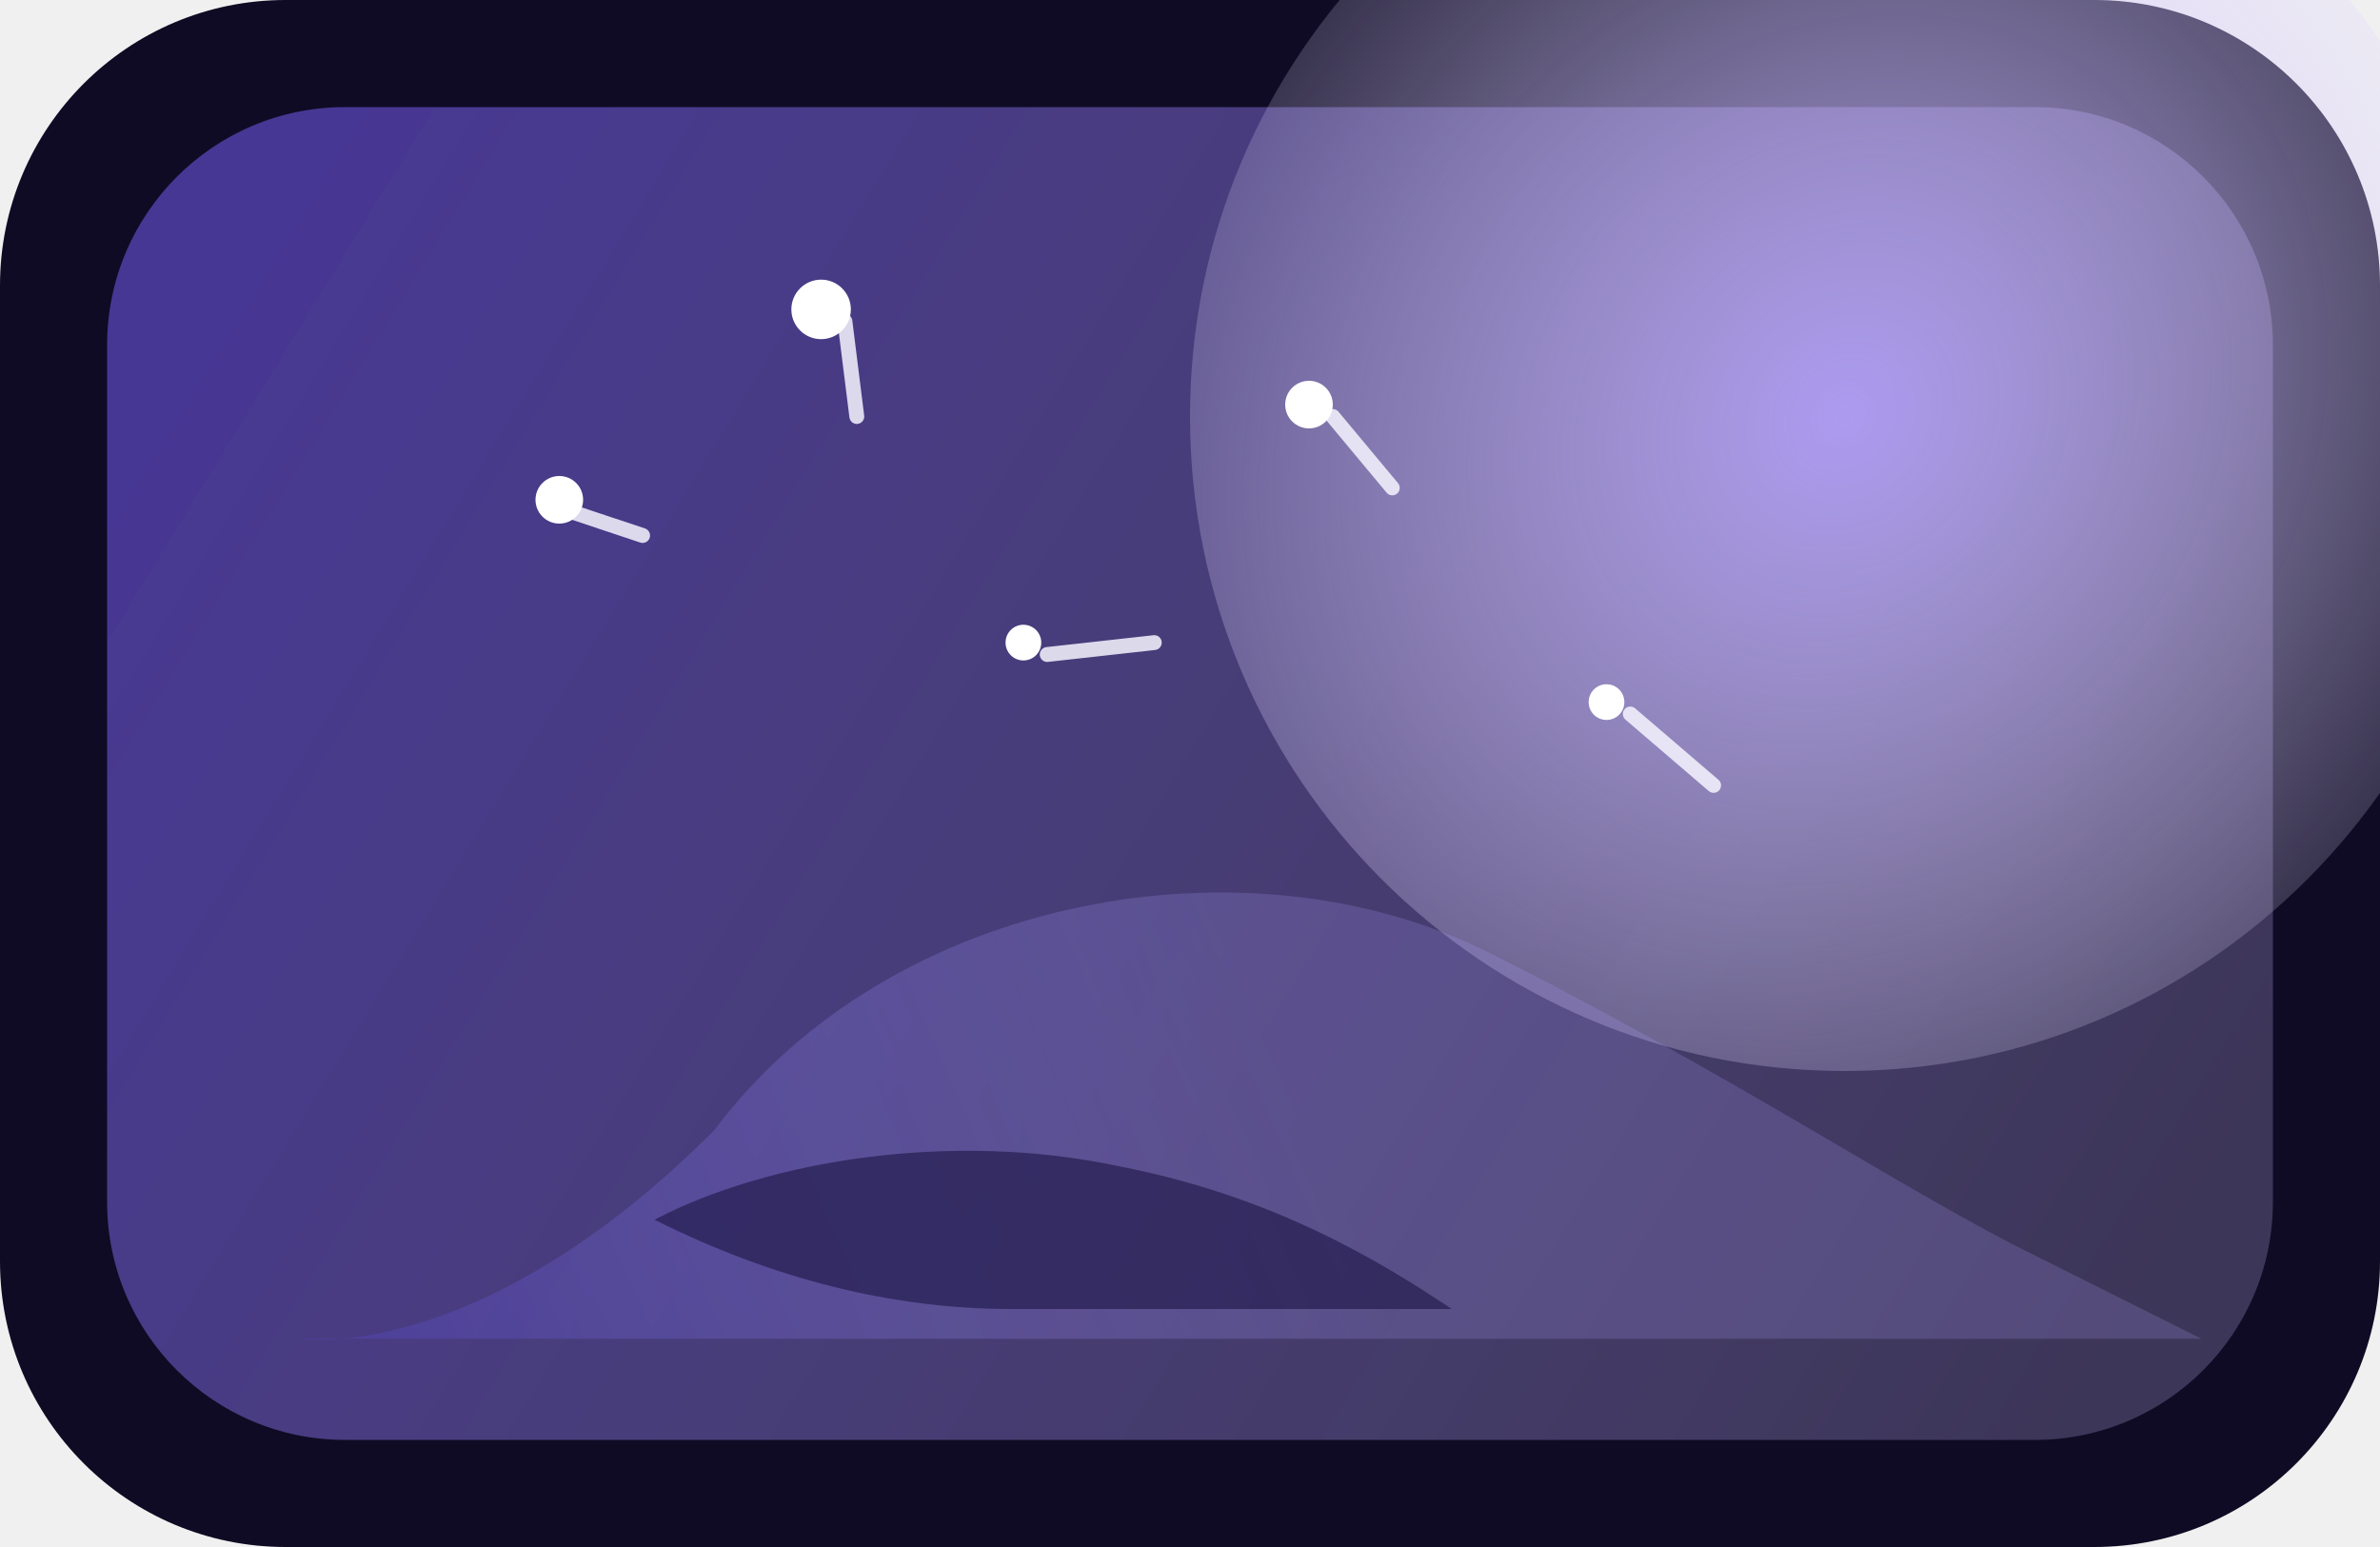
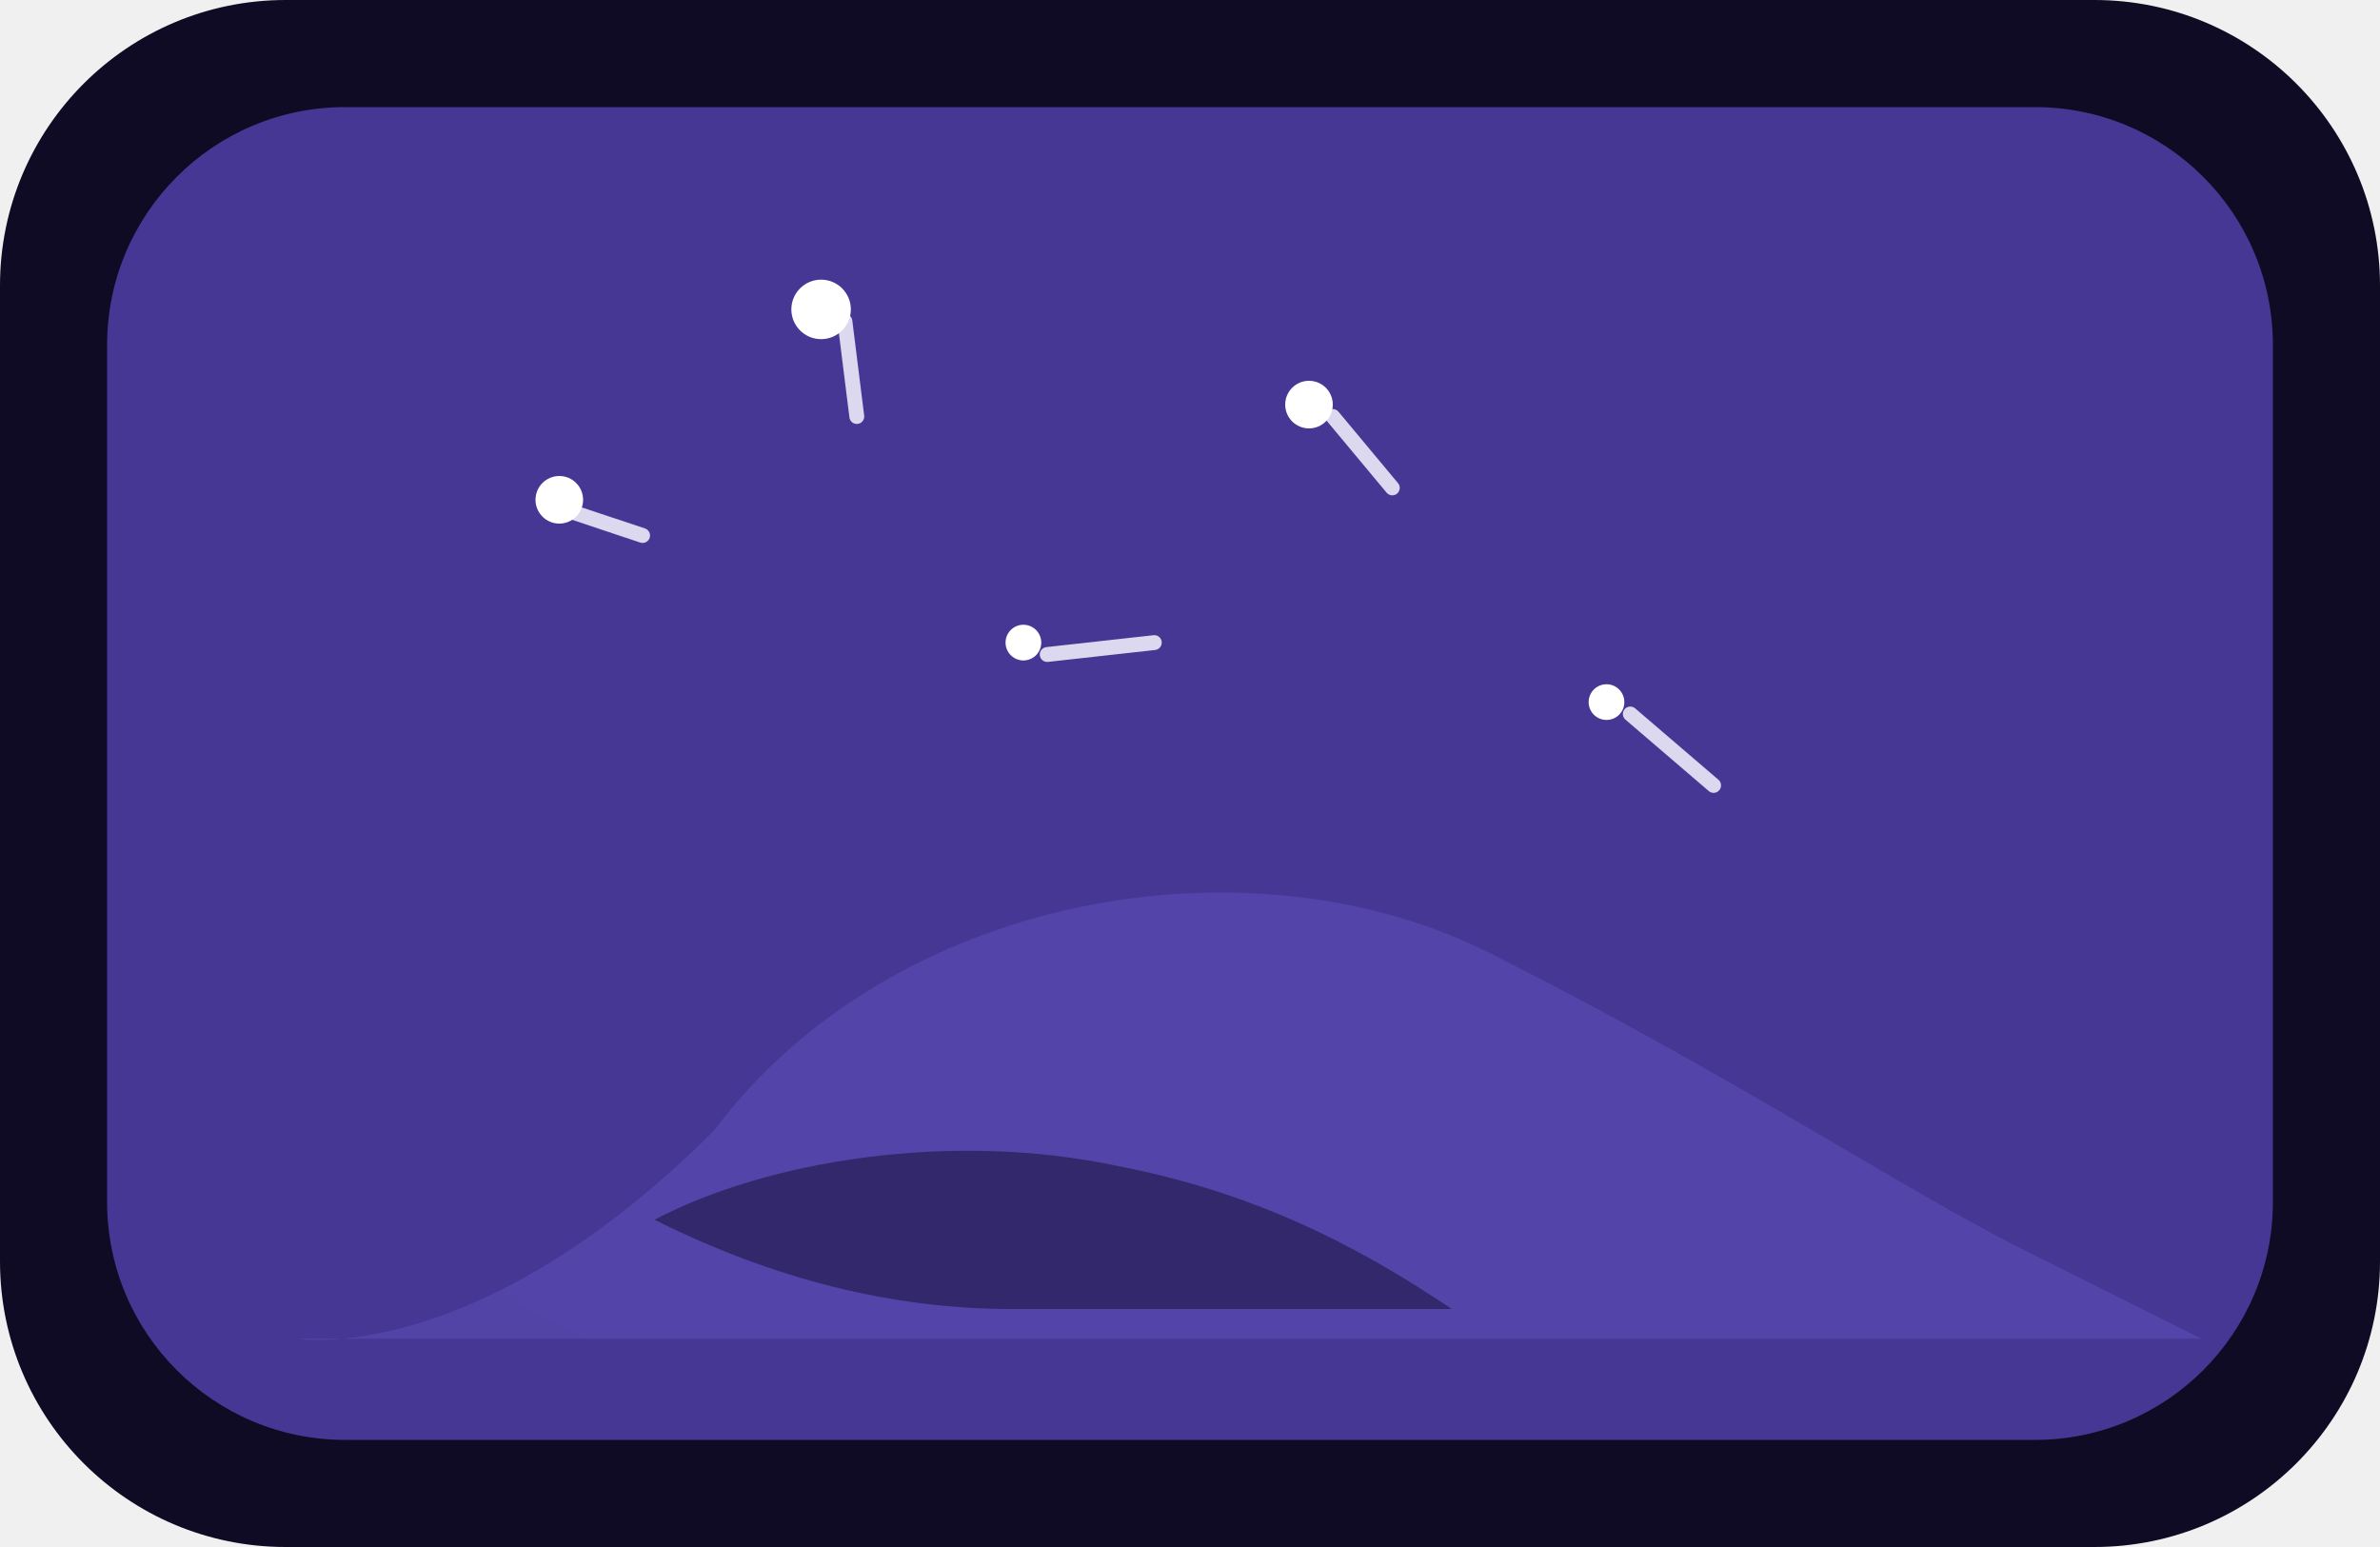
- <svg xmlns="http://www.w3.org/2000/svg" width="400" height="260" viewBox="0 0 400 260" fill="none">
+ <svg xmlns="http://www.w3.org/2000/svg" viewBox="0 0 400 260" preserveAspectRatio="xMidYMid meet" role="img" aria-label="Illustration apaisante">
  <defs>
-     <linearGradient id="paint0_linear" x1="50" y1="30" x2="360" y2="220" gradientUnits="userSpaceOnUse">
-       <stop stop-color="#7C62FF" stop-opacity="0.85" />
+     <linearGradient id="paint0_linear" x1="50" y1="30" x2="360" y2="220">
+       <stop offset="0" stop-color="#7C62FF" stop-opacity="0.85" />
      <stop offset="1" stop-color="#CDBEFF" stop-opacity="0.4" />
    </linearGradient>
-     <radialGradient id="paint1_radial" cx="0" cy="0" r="1" gradientUnits="userSpaceOnUse" gradientTransform="translate(310 70) rotate(130) scale(160 140)">
-       <stop stop-color="#B8A5FF" stop-opacity="0.9" />
+     <radialGradient id="paint1_radial" cx="0" cy="0" r="1" gradientTransform="translate(310 70) rotate(130) scale(160 140)">
+       <stop offset="0" stop-color="#B8A5FF" stop-opacity="0.9" />
      <stop offset="1" stop-color="#F3EEFF" stop-opacity="0" />
    </radialGradient>
-     <linearGradient id="paint2_linear" x1="40" y1="210" x2="200" y2="140" gradientUnits="userSpaceOnUse">
-       <stop stop-color="#4C3FB3" stop-opacity="0.45" />
+     <linearGradient id="paint2_linear" x1="40" y1="210" x2="200" y2="140">
+       <stop offset="0" stop-color="#4C3FB3" stop-opacity="0.45" />
      <stop offset="1" stop-color="#AEA1FF" stop-opacity="0.2" />
    </linearGradient>
  </defs>
  <rect x="0" y="0" width="400" height="260" rx="48" fill="#0F0B24" />
  <rect x="18" y="18" width="364" height="224" rx="40" fill="url(#paint0_linear)" opacity="0.6" />
  <circle cx="310" cy="70" r="110" fill="url(#paint1_radial)" />
  <path d="M120 190C150 150 210 140 250 160C290 180 320 200 340 210C360 220 370 225 370 225L50 225C50 225 80 230 120 190Z" fill="url(#paint2_linear)" />
  <g opacity="0.85" stroke="#F6F4FF" stroke-linecap="round">
    <path d="M96 86L108 90" stroke-width="2.5" />
    <path d="M142 54L144 70" stroke-width="2.5" />
    <path d="M176 110L194 108" stroke-width="2.5" />
    <path d="M224 70L234 82" stroke-width="2.5" />
    <path d="M274 120L288 132" stroke-width="2.5" />
  </g>
  <circle cx="94" cy="84" r="4" fill="#FFFFFF" />
  <circle cx="138" cy="52" r="5" fill="#FFFFFF" />
  <circle cx="172" cy="108" r="3" fill="#FFFFFF" />
  <circle cx="220" cy="68" r="4" fill="#FFFFFF" />
  <circle cx="270" cy="118" r="3" fill="#FFFFFF" />
  <path d="M110 205C129 195 160 190 188 196C214 201 232 212 244 220L170 220C150 220 130 215 110 205Z" fill="#21194A" opacity="0.65" />
</svg>
